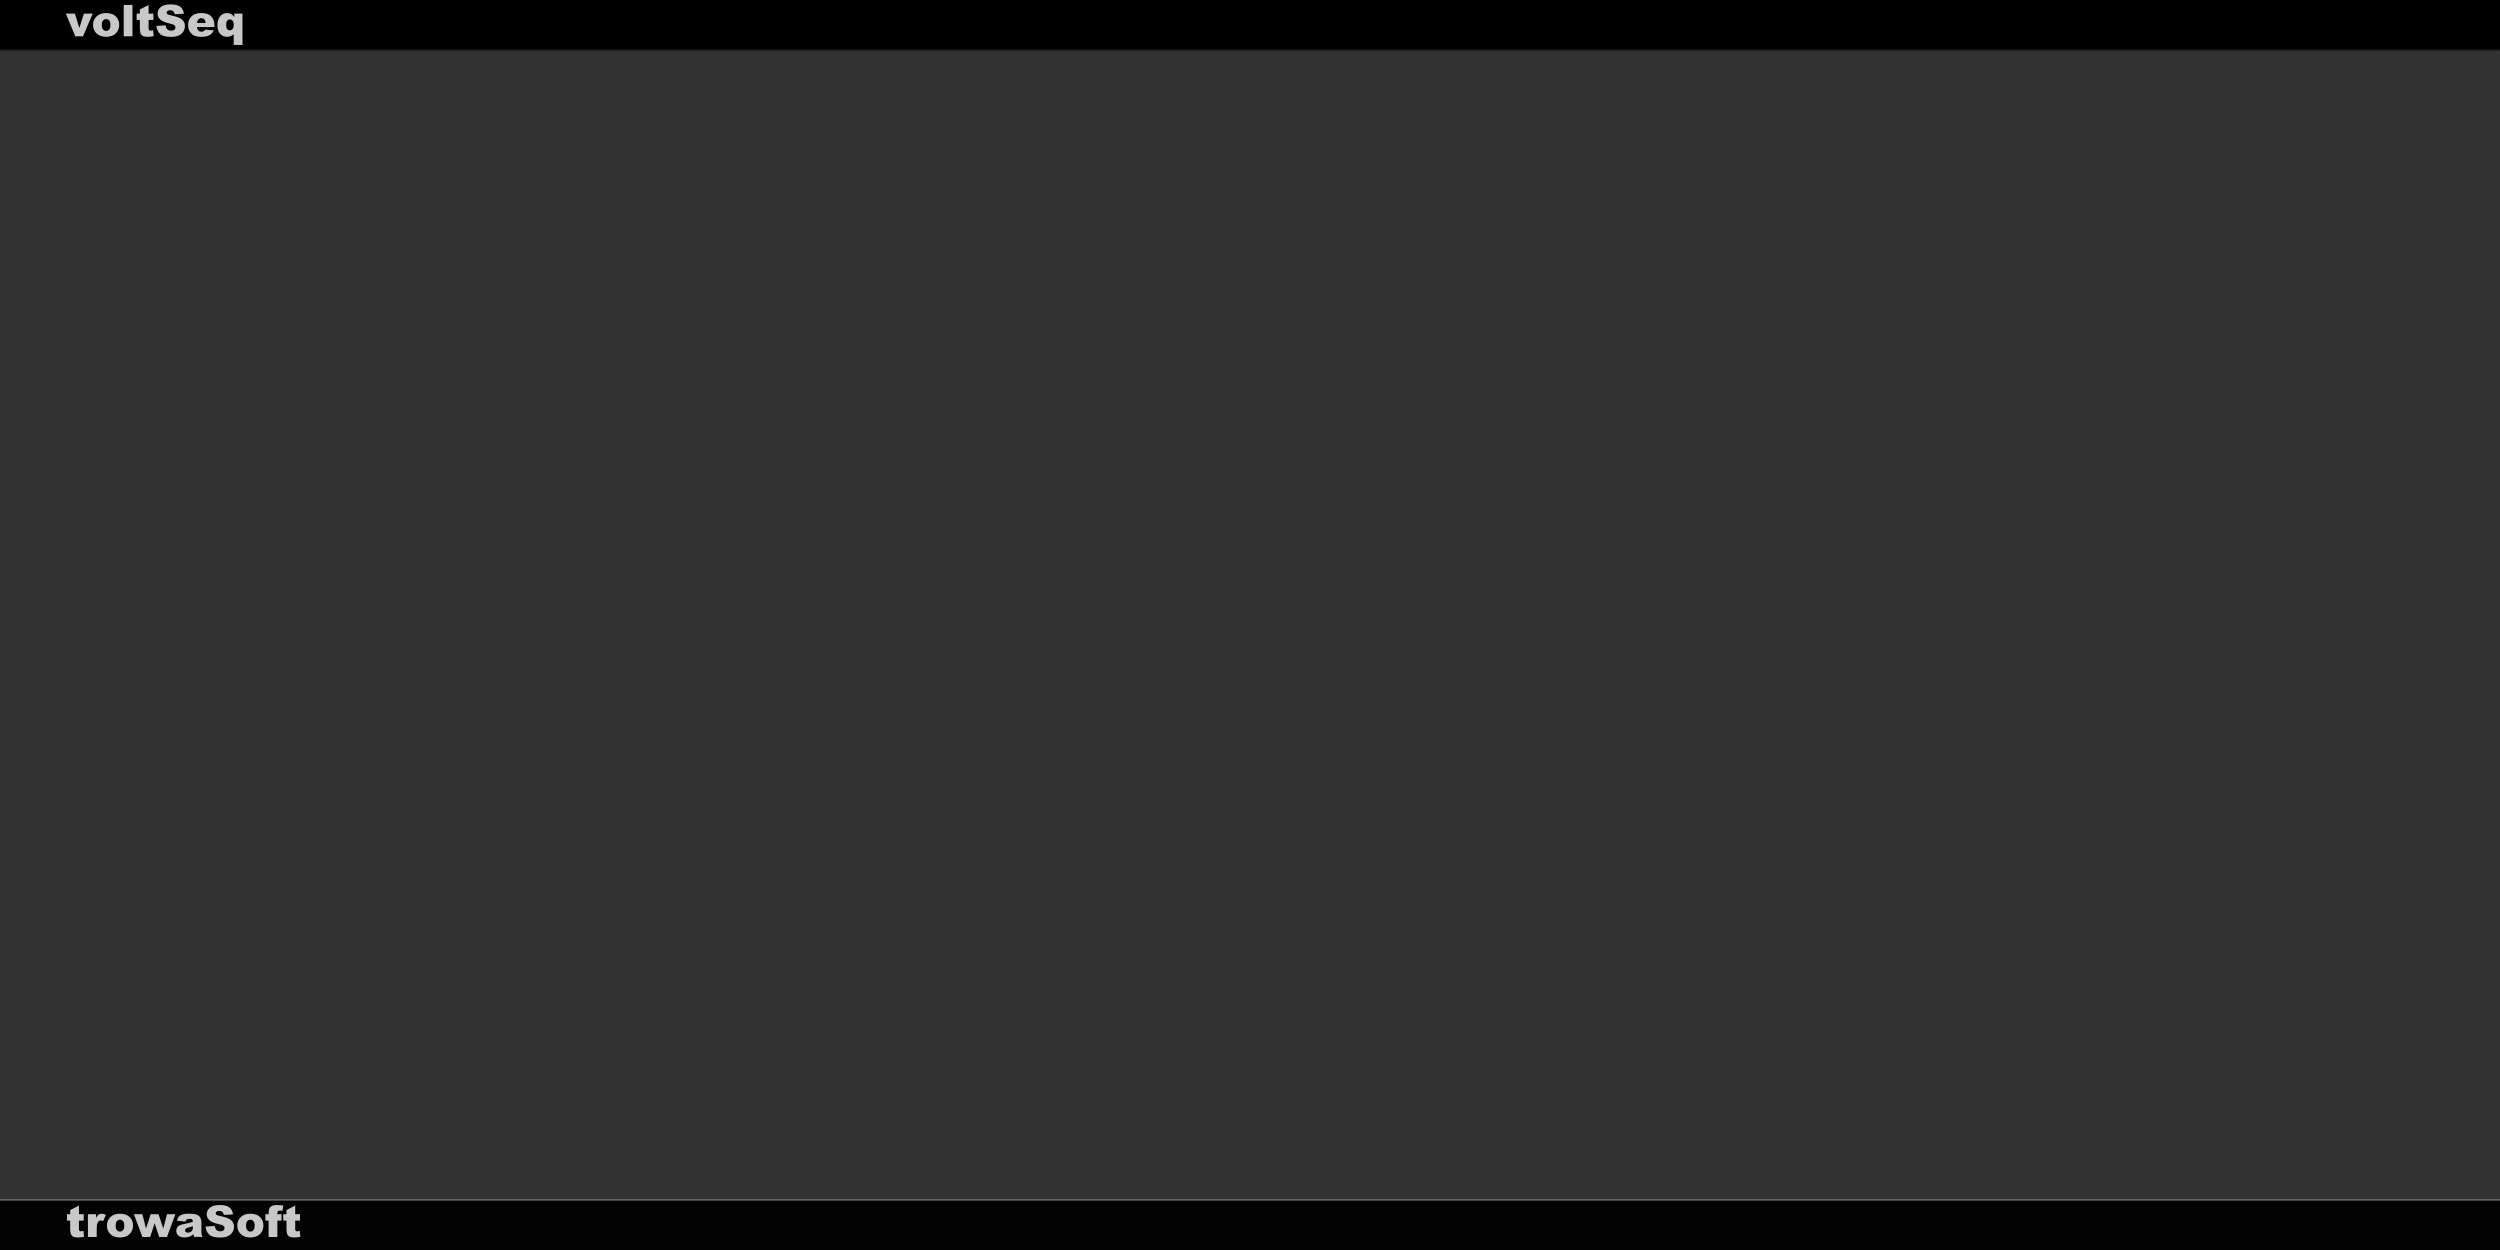
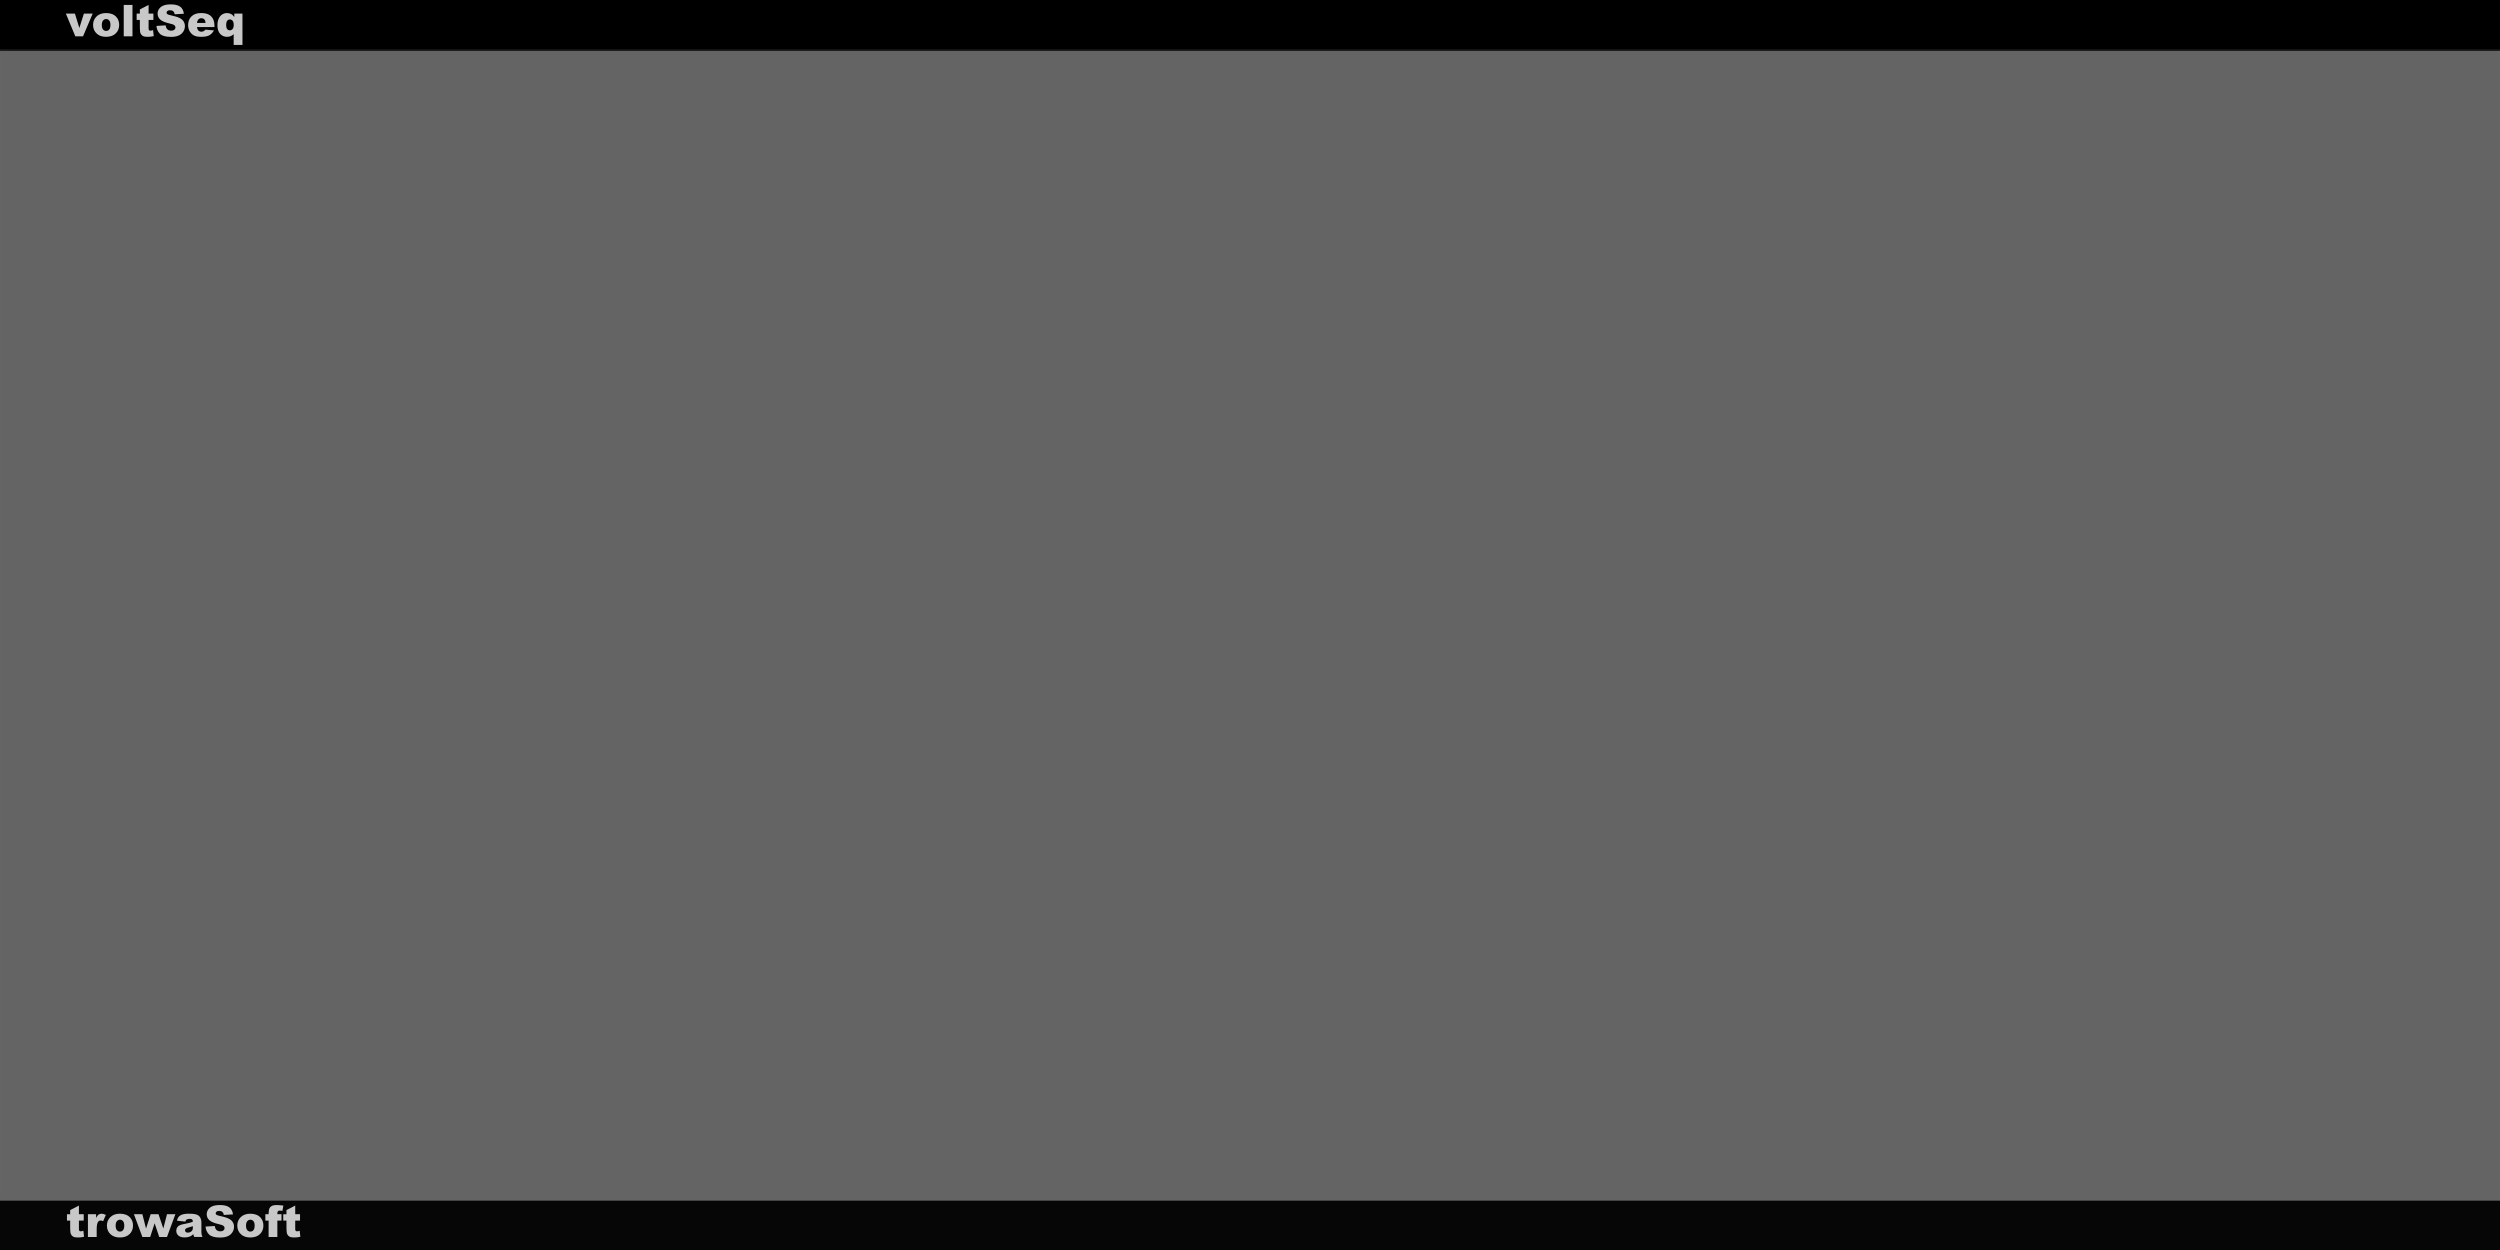
<svg xmlns="http://www.w3.org/2000/svg" width="760" height="380" viewBox="0 0 201.083 100.542" version="1.1" id="svg4558">
  <defs id="defs4552" />
  <g id="layer2">
-     <rect style="fill:#323232;fill-opacity:1;fill-rule:nonzero;stroke:none;stroke-width:0.265;stroke-linejoin:miter;stroke-miterlimit:4;stroke-dasharray:none;stroke-dashoffset:0;stroke-opacity:1" id="rect5123" width="201.083" height="100.542" x="0" y="5.3125e-008" />
+     <rect style="fill:#646464;fill-opacity:1;fill-rule:nonzero;stroke:none;stroke-width:0.265;stroke-linejoin:miter;stroke-miterlimit:4;stroke-dasharray:none;stroke-dashoffset:0;stroke-opacity:1" id="rect5123" width="201.083" height="100.542" x="0" y="5.3125e-008" />
    <path style="fill:none;stroke:#1e1e1e;stroke-width:0.265px;stroke-linecap:butt;stroke-linejoin:miter;stroke-opacity:1" d="m 0,3.969 c 31.089,0 201.083,0 201.083,0" id="path5125" />
    <path style="fill:none;stroke:#656565;stroke-width:0.265px;stroke-linecap:butt;stroke-linejoin:miter;stroke-opacity:1" d="m 0,96.573 c 31.089,0 201.083,0 201.083,0" id="path5125-2" />
    <text xml:space="preserve" style="font-style:normal;font-variant:normal;font-weight:normal;font-stretch:normal;font-size:4.586px;line-height:1.25;font-family:Arial;-inkscape-font-specification:Arial;letter-spacing:0px;word-spacing:0px;fill:#c8c8c8;fill-opacity:1;stroke:none;stroke-width:0.265" x="-32.497" y="1.519" id="text4544-0">
      <tspan id="tspan4542-4" x="-32.497" y="1.519" style="font-style:normal;font-variant:normal;font-weight:900;font-stretch:normal;font-size:3.528px;font-family:Arial;-inkscape-font-specification:'Arial Heavy';fill:#c8c8c8;fill-opacity:1;stroke-width:0.265">voltSeq</tspan>
    </text>
  </g>
  <g id="layer1" transform="translate(0,-196.4583)" style="display:inline">
    <rect style="fill:#000000;fill-opacity:1;fill-rule:nonzero;stroke:none;stroke-width:0.265;stroke-linejoin:miter;stroke-miterlimit:4;stroke-dasharray:none;stroke-dashoffset:0;stroke-opacity:1" id="rect5105" width="201.083" height="3.969" x="0" y="196.458" />
    <rect style="fill:#000000;fill-opacity:0.94;fill-rule:nonzero;stroke:none;stroke-width:0.265;stroke-linejoin:miter;stroke-miterlimit:4;stroke-dasharray:none;stroke-dashoffset:0;stroke-opacity:1" id="rect5105-6" width="201.083" height="3.969" x="-1.4210855e-014" y="293.031" />
    <g aria-label="voltSeq" style="font-style:normal;font-variant:normal;font-weight:normal;font-stretch:normal;font-size:4.586px;line-height:1.25;font-family:Arial;-inkscape-font-specification:Arial;letter-spacing:0px;word-spacing:0px;fill:#c8c8c8;fill-opacity:1;stroke:none;stroke-width:0.265" id="text4544-0-5">
      <path d="m 5.296,197.55 h 0.73 l 0.355,1.159 0.367,-1.159 H 7.456 L 6.679,199.379 H 6.057 Z" style="font-style:normal;font-variant:normal;font-weight:900;font-stretch:normal;font-size:3.528px;font-family:Arial;-inkscape-font-specification:'Arial Heavy';fill:#c8c8c8;fill-opacity:1;stroke-width:0.265" id="path5246" />
      <path d="m 7.485,198.469 q 0,-0.419 0.282,-0.689 0.282,-0.272 0.763,-0.272 0.549,0 0.83,0.319 0.226,0.257 0.226,0.632 0,0.422 -0.281,0.692 -0.279,0.269 -0.773,0.269 -0.441,0 -0.713,-0.224 -0.334,-0.277 -0.334,-0.727 z m 0.703,-0.002 q 0,0.245 0.098,0.362 0.1,0.117 0.25,0.117 0.152,0 0.248,-0.115 0.098,-0.115 0.098,-0.37 0,-0.238 -0.098,-0.353 -0.098,-0.117 -0.243,-0.117 -0.153,0 -0.253,0.119 -0.1,0.117 -0.1,0.358 z" style="font-style:normal;font-variant:normal;font-weight:900;font-stretch:normal;font-size:3.528px;font-family:Arial;-inkscape-font-specification:'Arial Heavy';fill:#c8c8c8;fill-opacity:1;stroke-width:0.265" id="path5248" />
      <path d="M 9.952,196.854 H 10.655 v 2.525 H 9.952 Z" style="font-style:normal;font-variant:normal;font-weight:900;font-stretch:normal;font-size:3.528px;font-family:Arial;-inkscape-font-specification:'Arial Heavy';fill:#c8c8c8;fill-opacity:1;stroke-width:0.265" id="path5250" />
      <path d="m 11.952,196.854 v 0.696 h 0.386 v 0.512 h -0.386 v 0.649 q 0,0.117 0.022,0.155 0.034,0.059 0.121,0.059 0.078,0 0.217,-0.045 l 0.052,0.484 q -0.26,0.057 -0.486,0.057 -0.262,0 -0.386,-0.067 -0.124,-0.067 -0.184,-0.203 -0.059,-0.138 -0.059,-0.444 v -0.644 h -0.258 v -0.512 h 0.258 v -0.336 z" style="font-style:normal;font-variant:normal;font-weight:900;font-stretch:normal;font-size:3.528px;font-family:Arial;-inkscape-font-specification:'Arial Heavy';fill:#c8c8c8;fill-opacity:1;stroke-width:0.265" id="path5252" />
      <path d="m 12.581,198.543 0.742,-0.046 q 0.024,0.181 0.098,0.276 0.121,0.153 0.345,0.153 0.167,0 0.257,-0.077 0.091,-0.079 0.091,-0.183 0,-0.098 -0.086,-0.176 -0.086,-0.077 -0.4,-0.146 -0.513,-0.115 -0.732,-0.307 -0.22,-0.191 -0.22,-0.487 0,-0.195 0.112,-0.367 0.114,-0.174 0.339,-0.272 0.227,-0.1 0.622,-0.1 0.484,0 0.737,0.181 0.255,0.179 0.303,0.572 l -0.736,0.043 q -0.029,-0.171 -0.124,-0.248 -0.093,-0.077 -0.258,-0.077 -0.136,0 -0.205,0.059 -0.069,0.057 -0.069,0.14 0,0.06 0.057,0.109 0.055,0.05 0.262,0.093 0.512,0.11 0.732,0.224 0.222,0.112 0.322,0.279 0.102,0.167 0.102,0.374 0,0.243 -0.134,0.448 -0.134,0.205 -0.376,0.312 -0.241,0.105 -0.608,0.105 -0.644,0 -0.892,-0.248 -0.248,-0.248 -0.281,-0.63 z" style="font-style:normal;font-variant:normal;font-weight:900;font-stretch:normal;font-size:3.528px;font-family:Arial;-inkscape-font-specification:'Arial Heavy';fill:#c8c8c8;fill-opacity:1;stroke-width:0.265" id="path5254" />
      <path d="m 17.25,198.638 h -1.406 q 0.019,0.169 0.091,0.251 0.102,0.119 0.265,0.119 0.103,0 0.196,-0.052 0.057,-0.033 0.122,-0.115 l 0.691,0.064 q -0.158,0.276 -0.382,0.396 -0.224,0.119 -0.643,0.119 -0.363,0 -0.572,-0.102 -0.208,-0.103 -0.346,-0.326 -0.136,-0.224 -0.136,-0.525 0,-0.429 0.274,-0.694 0.276,-0.265 0.76,-0.265 0.393,0 0.62,0.119 0.227,0.119 0.346,0.345 0.119,0.226 0.119,0.587 z m -0.713,-0.336 q -0.021,-0.203 -0.11,-0.291 -0.088,-0.088 -0.233,-0.088 -0.167,0 -0.267,0.133 -0.064,0.083 -0.081,0.246 z" style="font-style:normal;font-variant:normal;font-weight:900;font-stretch:normal;font-size:3.528px;font-family:Arial;-inkscape-font-specification:'Arial Heavy';fill:#c8c8c8;fill-opacity:1;stroke-width:0.265" id="path5256" />
      <path d="m 19.502,200.075 h -0.708 v -0.873 q -0.103,0.109 -0.238,0.164 -0.133,0.055 -0.296,0.055 -0.334,0 -0.553,-0.239 -0.219,-0.241 -0.219,-0.689 0,-0.3 0.1,-0.529 0.1,-0.229 0.277,-0.341 0.177,-0.114 0.391,-0.114 0.184,0 0.339,0.081 0.114,0.06 0.25,0.231 v -0.27 h 0.656 z m -0.703,-1.605 q 0,-0.236 -0.09,-0.341 -0.088,-0.105 -0.224,-0.105 -0.126,0 -0.212,0.105 -0.084,0.103 -0.084,0.348 0,0.219 0.083,0.32 0.084,0.1 0.205,0.1 0.141,0 0.231,-0.105 0.091,-0.105 0.091,-0.322 z" style="font-style:normal;font-variant:normal;font-weight:900;font-stretch:normal;font-size:3.528px;font-family:Arial;-inkscape-font-specification:'Arial Heavy';fill:#c8c8c8;fill-opacity:1;stroke-width:0.265" id="path5258" />
    </g>
    <g aria-label="trowaSoft" style="font-style:normal;font-variant:normal;font-weight:normal;font-stretch:normal;font-size:4.586px;line-height:1.25;font-family:Arial;-inkscape-font-specification:Arial;letter-spacing:0px;word-spacing:0px;fill:#c8c8c8;fill-opacity:1;stroke:none;stroke-width:0.265" id="text4544-0-8">
      <path d="m 6.347,293.427 v 0.696 h 0.386 v 0.512 H 6.347 v 0.649 q 0,0.117 0.022,0.155 0.034,0.059 0.121,0.059 0.078,0 0.217,-0.045 l 0.052,0.484 q -0.26,0.057 -0.486,0.057 -0.262,0 -0.386,-0.067 -0.124,-0.067 -0.184,-0.203 -0.059,-0.138 -0.059,-0.444 v -0.644 H 5.386 v -0.512 h 0.258 v -0.336 z" style="font-style:normal;font-variant:normal;font-weight:900;font-stretch:normal;font-size:3.528px;font-family:Arial;-inkscape-font-specification:'Arial Heavy';fill:#c8c8c8;fill-opacity:1;stroke-width:0.265" id="path5261" />
      <path d="m 7.072,294.123 h 0.656 v 0.3 q 0.095,-0.195 0.195,-0.267 0.102,-0.074 0.25,-0.074 0.155,0 0.339,0.097 l -0.217,0.5 q -0.124,-0.052 -0.196,-0.052 -0.138,0 -0.214,0.114 -0.109,0.16 -0.109,0.599 v 0.613 H 7.072 Z" style="font-style:normal;font-variant:normal;font-weight:900;font-stretch:normal;font-size:3.528px;font-family:Arial;-inkscape-font-specification:'Arial Heavy';fill:#c8c8c8;fill-opacity:1;stroke-width:0.265" id="path5263" />
      <path d="m 8.598,295.042 q 0,-0.419 0.282,-0.689 0.282,-0.272 0.763,-0.272 0.549,0 0.83,0.319 0.226,0.257 0.226,0.632 0,0.422 -0.281,0.692 -0.279,0.269 -0.773,0.269 -0.441,0 -0.713,-0.224 -0.334,-0.277 -0.334,-0.727 z m 0.703,-0.002 q 0,0.245 0.098,0.362 0.1,0.117 0.25,0.117 0.152,0 0.248,-0.115 0.098,-0.115 0.098,-0.37 0,-0.238 -0.098,-0.353 -0.098,-0.117 -0.243,-0.117 -0.153,0 -0.253,0.119 -0.1,0.117 -0.1,0.358 z" style="font-style:normal;font-variant:normal;font-weight:900;font-stretch:normal;font-size:3.528px;font-family:Arial;-inkscape-font-specification:'Arial Heavy';fill:#c8c8c8;fill-opacity:1;stroke-width:0.265" id="path5265" />
      <path d="m 10.772,294.123 h 0.679 l 0.295,1.152 0.372,-1.152 h 0.632 l 0.386,1.152 0.295,-1.152 h 0.674 l -0.674,1.829 h -0.624 l -0.37,-1.101 -0.358,1.101 h -0.627 z" style="font-style:normal;font-variant:normal;font-weight:900;font-stretch:normal;font-size:3.528px;font-family:Arial;-inkscape-font-specification:'Arial Heavy';fill:#c8c8c8;fill-opacity:1;stroke-width:0.265" id="path5267" />
      <path d="m 14.904,294.715 -0.67,-0.071 q 0.038,-0.176 0.109,-0.276 0.072,-0.102 0.207,-0.176 0.096,-0.053 0.265,-0.083 0.169,-0.029 0.365,-0.029 0.315,0 0.506,0.036 0.191,0.034 0.319,0.146 0.09,0.077 0.141,0.22 0.052,0.141 0.052,0.27 v 0.808 q 0,0.129 0.015,0.203 0.017,0.072 0.072,0.186 h -0.658 q -0.04,-0.071 -0.052,-0.107 -0.012,-0.038 -0.024,-0.117 -0.138,0.133 -0.274,0.189 -0.186,0.076 -0.432,0.076 -0.327,0 -0.498,-0.152 -0.169,-0.152 -0.169,-0.374 0,-0.208 0.122,-0.343 0.122,-0.134 0.451,-0.2 0.394,-0.079 0.512,-0.11 0.117,-0.033 0.248,-0.084 0,-0.129 -0.053,-0.181 -0.053,-0.052 -0.188,-0.052 -0.172,0 -0.258,0.055 -0.067,0.043 -0.109,0.162 z m 0.608,0.369 q -0.145,0.052 -0.301,0.091 -0.214,0.057 -0.27,0.112 -0.059,0.057 -0.059,0.129 0,0.083 0.057,0.136 0.059,0.052 0.171,0.052 0.117,0 0.217,-0.057 0.102,-0.057 0.143,-0.138 0.043,-0.083 0.043,-0.214 z" style="font-style:normal;font-variant:normal;font-weight:900;font-stretch:normal;font-size:3.528px;font-family:Arial;-inkscape-font-specification:'Arial Heavy';fill:#c8c8c8;fill-opacity:1;stroke-width:0.265" id="path5269" />
      <path d="m 16.532,295.116 0.742,-0.046 q 0.024,0.181 0.098,0.276 0.121,0.153 0.345,0.153 0.167,0 0.257,-0.077 0.091,-0.079 0.091,-0.183 0,-0.098 -0.086,-0.176 -0.086,-0.077 -0.4,-0.146 -0.513,-0.115 -0.732,-0.307 -0.22,-0.191 -0.22,-0.487 0,-0.195 0.112,-0.367 0.114,-0.174 0.339,-0.272 0.227,-0.1 0.622,-0.1 0.484,0 0.737,0.181 0.255,0.179 0.303,0.572 l -0.736,0.043 q -0.029,-0.171 -0.124,-0.248 -0.093,-0.077 -0.258,-0.077 -0.136,0 -0.205,0.059 -0.069,0.057 -0.069,0.14 0,0.06 0.057,0.109 0.055,0.05 0.262,0.093 0.512,0.11 0.732,0.224 0.222,0.112 0.322,0.279 0.102,0.167 0.102,0.374 0,0.243 -0.134,0.448 -0.134,0.205 -0.376,0.312 -0.241,0.105 -0.608,0.105 -0.644,0 -0.892,-0.248 -0.248,-0.248 -0.281,-0.63 z" style="font-style:normal;font-variant:normal;font-weight:900;font-stretch:normal;font-size:3.528px;font-family:Arial;-inkscape-font-specification:'Arial Heavy';fill:#c8c8c8;fill-opacity:1;stroke-width:0.265" id="path5271" />
      <path d="m 19.085,295.042 q 0,-0.419 0.282,-0.689 0.282,-0.272 0.763,-0.272 0.549,0 0.83,0.319 0.226,0.257 0.226,0.632 0,0.422 -0.281,0.692 -0.279,0.269 -0.773,0.269 -0.441,0 -0.713,-0.224 -0.334,-0.277 -0.334,-0.727 z m 0.703,-0.002 q 0,0.245 0.098,0.362 0.1,0.117 0.25,0.117 0.152,0 0.248,-0.115 0.098,-0.115 0.098,-0.37 0,-0.238 -0.098,-0.353 -0.098,-0.117 -0.243,-0.117 -0.153,0 -0.253,0.119 -0.1,0.117 -0.1,0.358 z" style="font-style:normal;font-variant:normal;font-weight:900;font-stretch:normal;font-size:3.528px;font-family:Arial;-inkscape-font-specification:'Arial Heavy';fill:#c8c8c8;fill-opacity:1;stroke-width:0.265" id="path5273" />
      <path d="m 22.308,294.123 h 0.334 v 0.513 h -0.334 v 1.316 H 21.605 v -1.316 h -0.262 v -0.513 h 0.262 v -0.083 q 0,-0.112 0.024,-0.246 0.024,-0.134 0.09,-0.219 0.067,-0.086 0.186,-0.138 0.121,-0.053 0.351,-0.053 0.184,0 0.536,0.043 l -0.078,0.424 q -0.126,-0.021 -0.203,-0.021 -0.095,0 -0.136,0.033 -0.041,0.031 -0.059,0.1 -0.009,0.038 -0.009,0.16 z" style="font-style:normal;font-variant:normal;font-weight:900;font-stretch:normal;font-size:3.528px;font-family:Arial;-inkscape-font-specification:'Arial Heavy';fill:#c8c8c8;fill-opacity:1;stroke-width:0.265" id="path5275" />
      <path d="m 23.745,293.427 v 0.696 h 0.386 v 0.512 h -0.386 v 0.649 q 0,0.117 0.022,0.155 0.034,0.059 0.121,0.059 0.078,0 0.217,-0.045 l 0.052,0.484 q -0.26,0.057 -0.486,0.057 -0.262,0 -0.386,-0.067 -0.124,-0.067 -0.184,-0.203 -0.059,-0.138 -0.059,-0.444 v -0.644 H 22.783 v -0.512 h 0.258 v -0.336 z" style="font-style:normal;font-variant:normal;font-weight:900;font-stretch:normal;font-size:3.528px;font-family:Arial;-inkscape-font-specification:'Arial Heavy';fill:#c8c8c8;fill-opacity:1;stroke-width:0.265" id="path5277" />
    </g>
  </g>
</svg>
